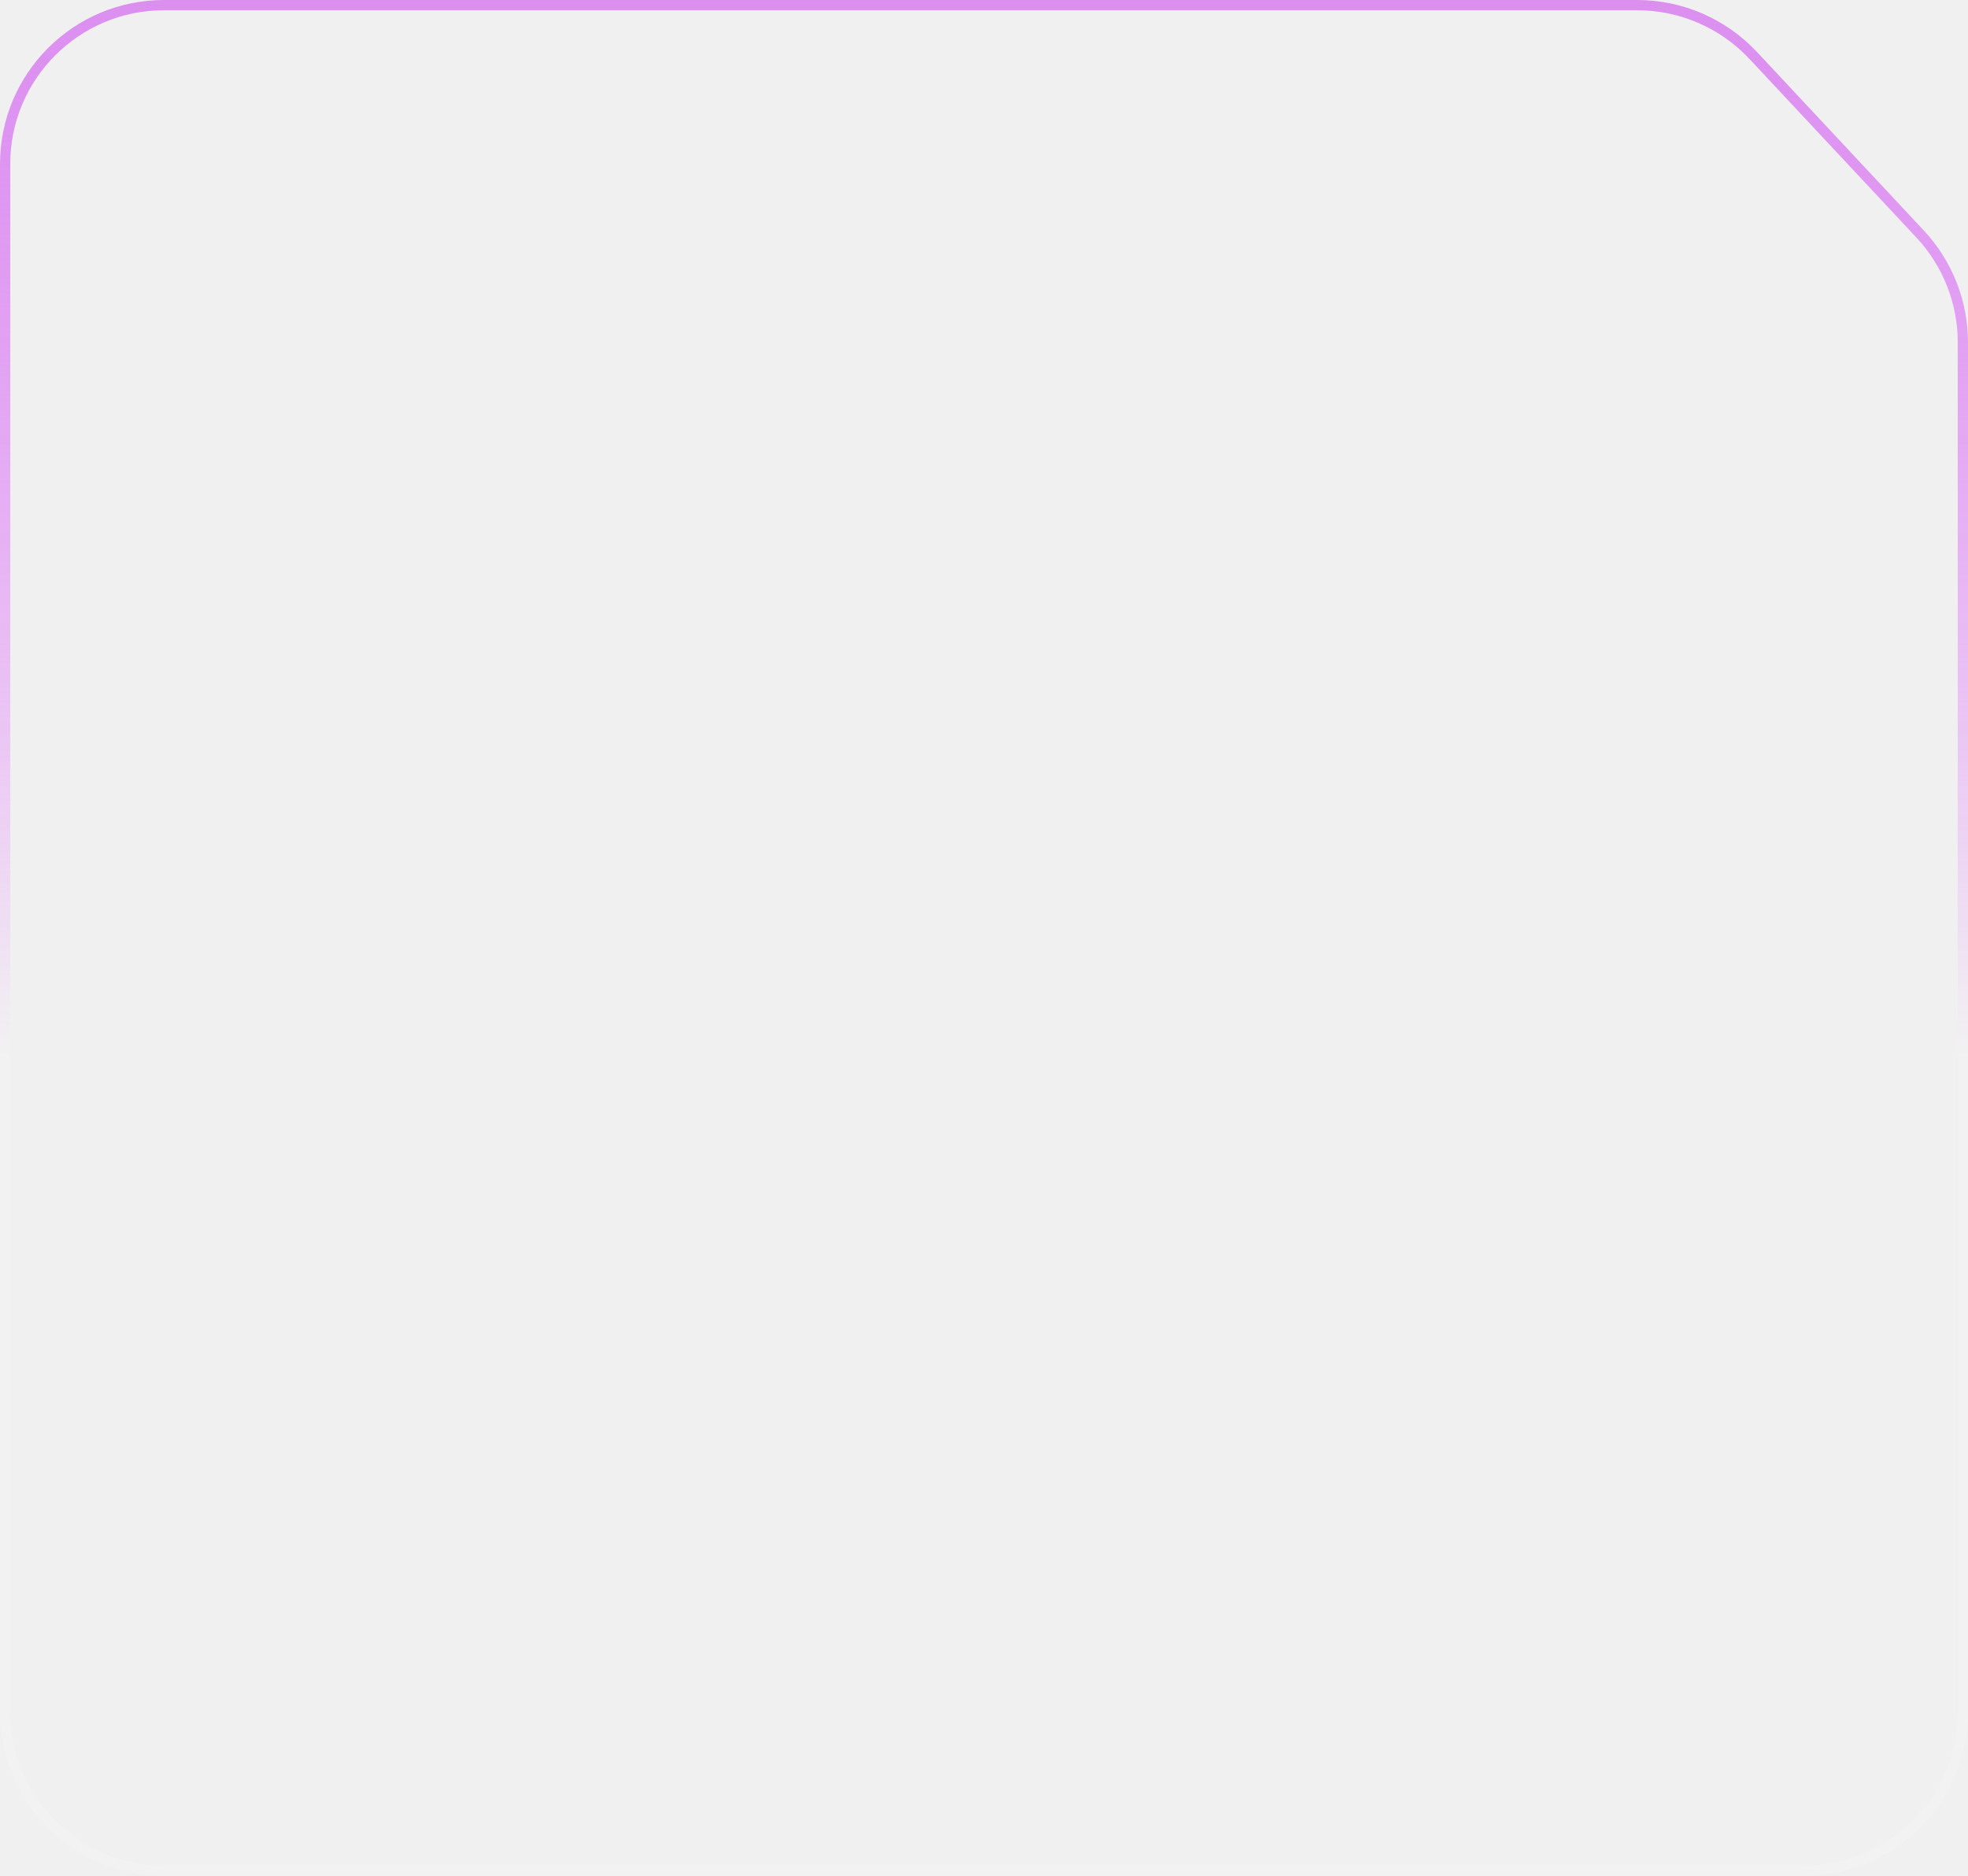
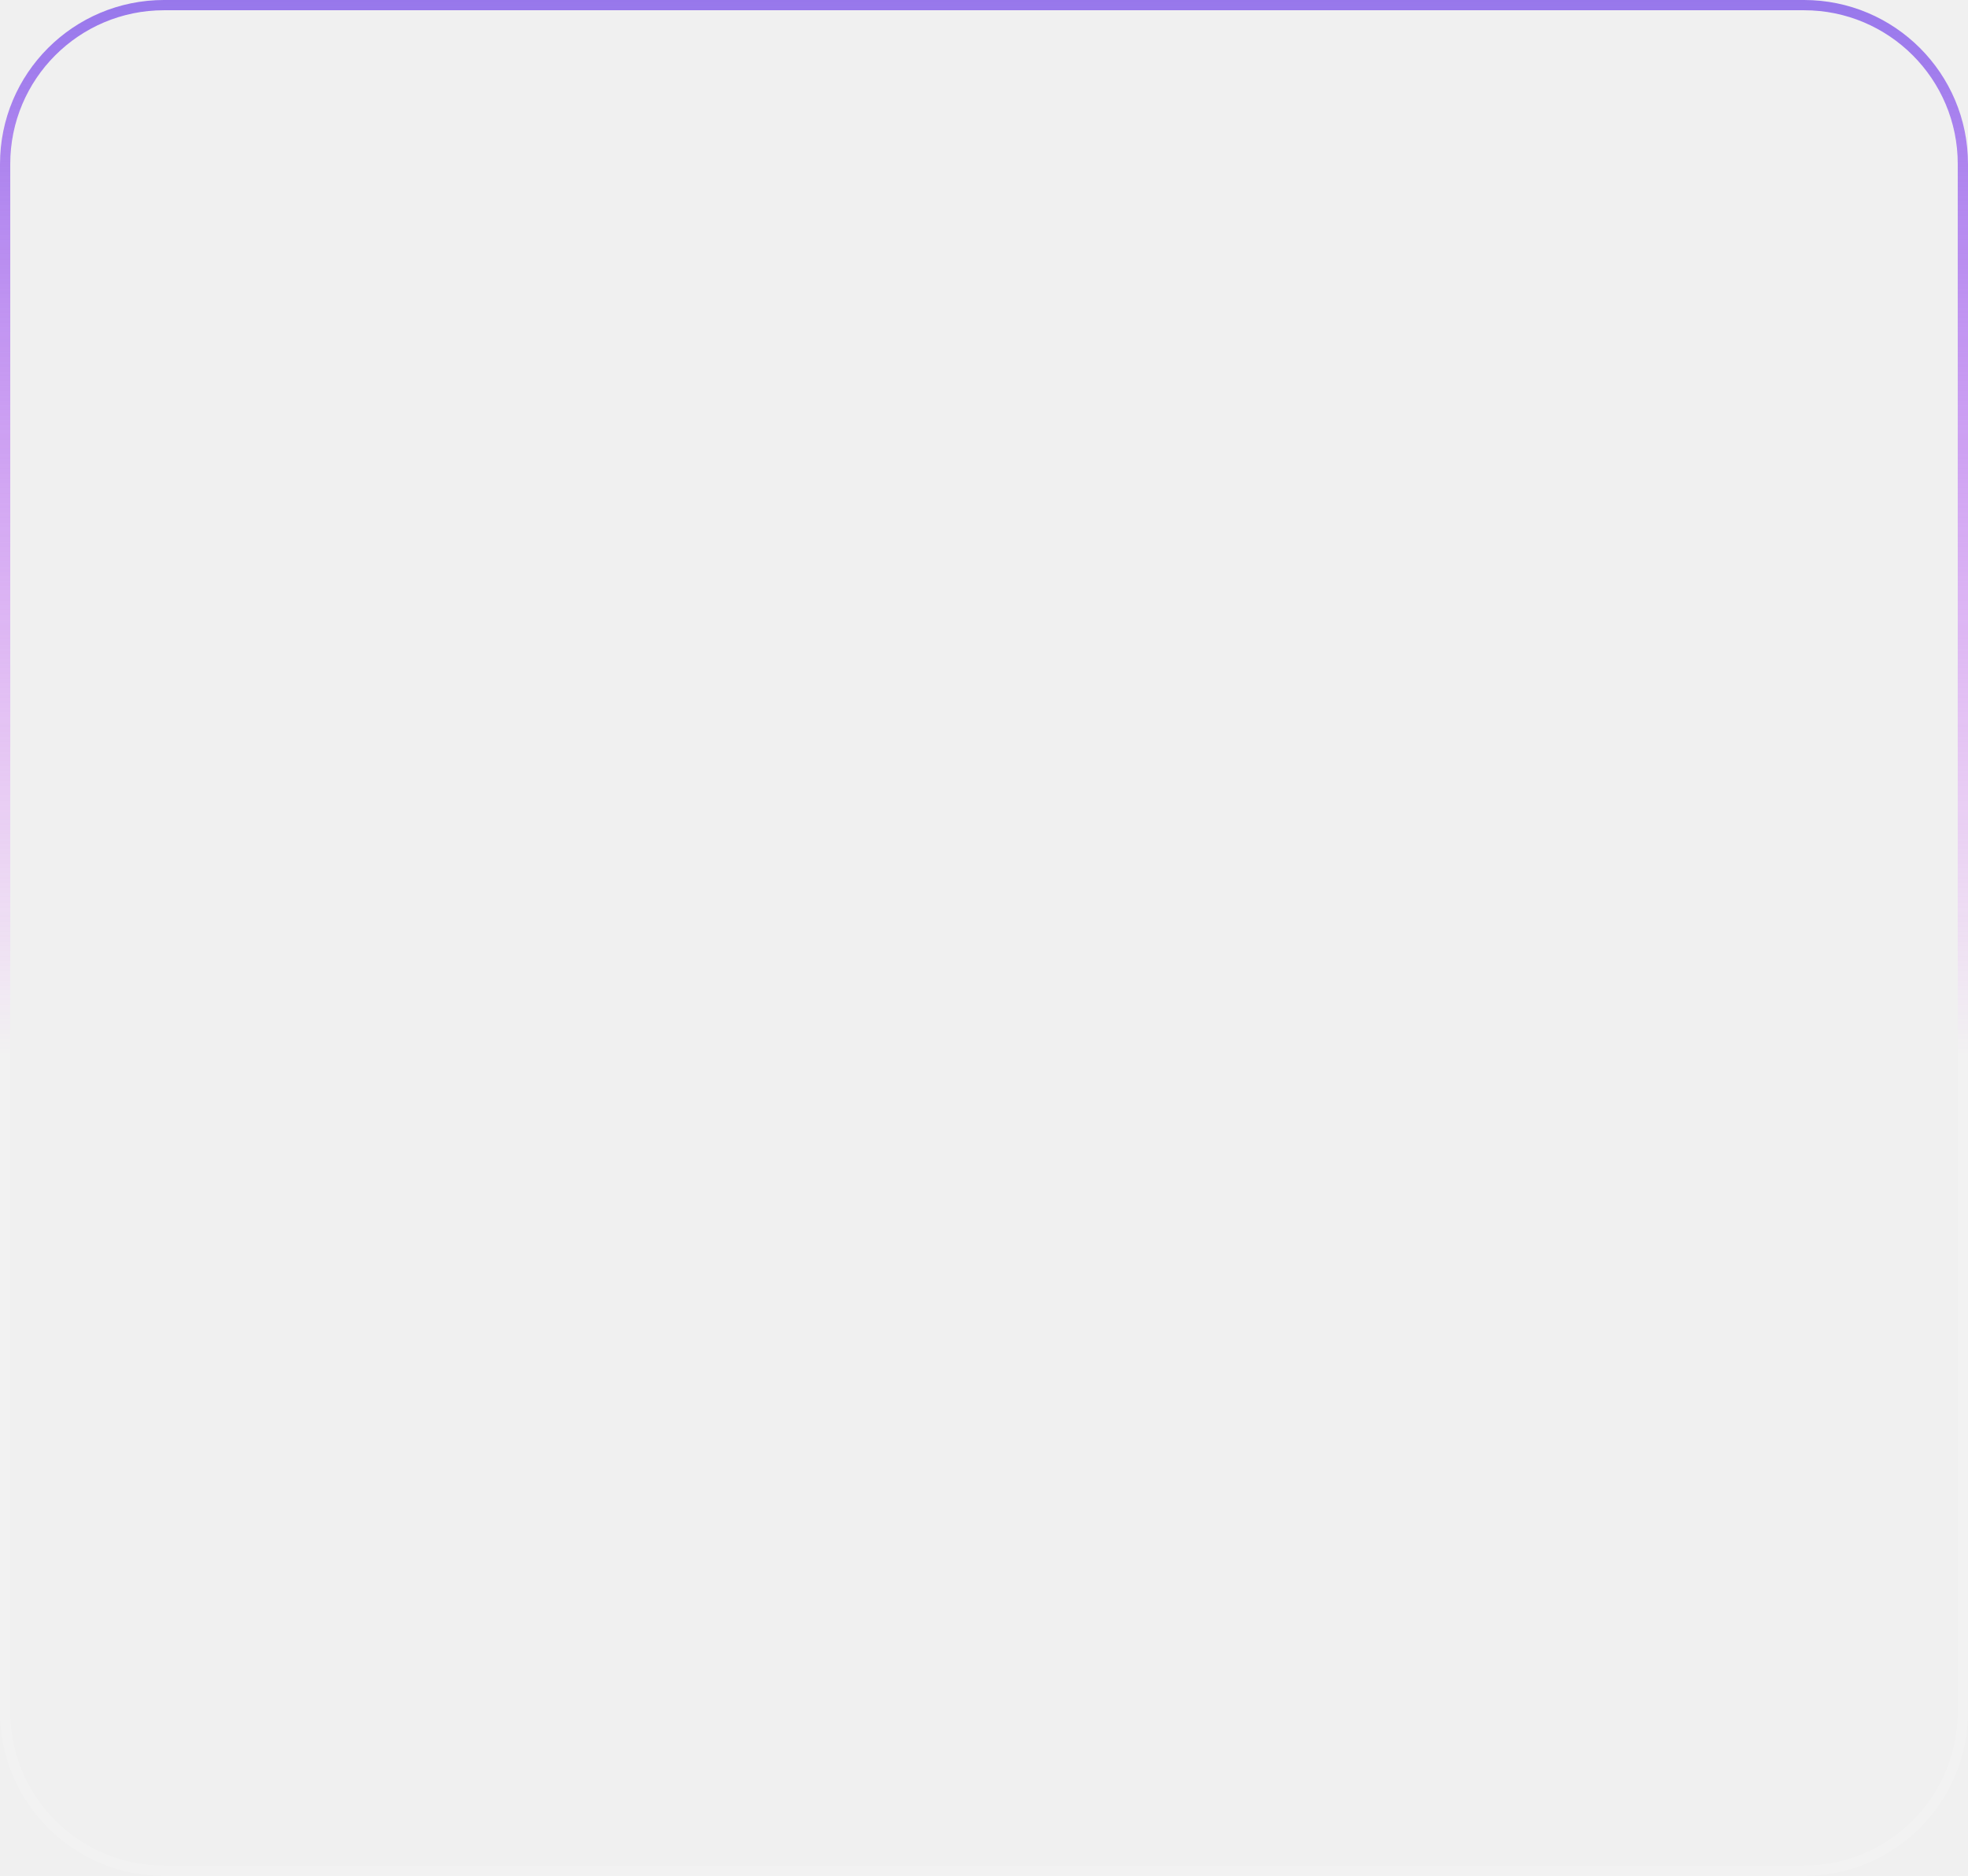
<svg xmlns="http://www.w3.org/2000/svg" preserveAspectRatio="none" width="384" height="366" viewBox="0 0 384 366" fill="none">
-   <path vector-effect="non-scaling-stroke" d="M32 1H319.453C328.037 1 336.238 4.56 342.1 10.832L374.648 45.654C380.015 51.397 383 58.963 383 66.823V334C383 351.121 369.121 365 352 365H32C14.879 365 1 351.121 1 334V32C1 14.879 14.879 1 32 1Z" stroke="white" stroke-opacity="0.15" stroke-width="2" />
-   <path vector-effect="non-scaling-stroke" d="M32 1H319.453C328.037 1 336.238 4.56 342.1 10.832L374.648 45.654C380.015 51.397 383 58.963 383 66.823V334C383 351.121 369.121 365 352 365H32C14.879 365 1 351.121 1 334V32C1 14.879 14.879 1 32 1Z" stroke="url(#paint0_linear_333_9185)" stroke-opacity="0.85" stroke-width="2" />
+   <path vector-effect="non-scaling-stroke" d="M32 1H352C369.121 1 383 14.879 383 32V334C383 351.121 369.121 365 352 365H32C14.879 365 1 351.121 1 334V32C1 14.879 14.879 1 32 1Z" stroke="white" stroke-opacity="0.15" stroke-width="2" />
+   <path vector-effect="non-scaling-stroke" d="M32 1H352C369.121 1 383 14.879 383 32V334C383 351.121 369.121 365 352 365H32C14.879 365 1 351.121 1 334V32C1 14.879 14.879 1 32 1Z" stroke="url(#paint0_linear_333_9188)" stroke-opacity="0.85" stroke-width="2" />
  <defs>
-     <linearGradient id="paint0_linear_333_9185" x1="192" y1="0" x2="192" y2="366" gradientUnits="userSpaceOnUse">
-       <stop stop-color="#D77DEE" />
+     <linearGradient id="paint0_linear_333_9188" x1="192" y1="0" x2="192" y2="366" gradientUnits="userSpaceOnUse">
+       <stop stop-color="#8762EA" />
      <stop offset="0.563" stop-color="#D633FF" stop-opacity="0" />
    </linearGradient>
  </defs>
</svg>
